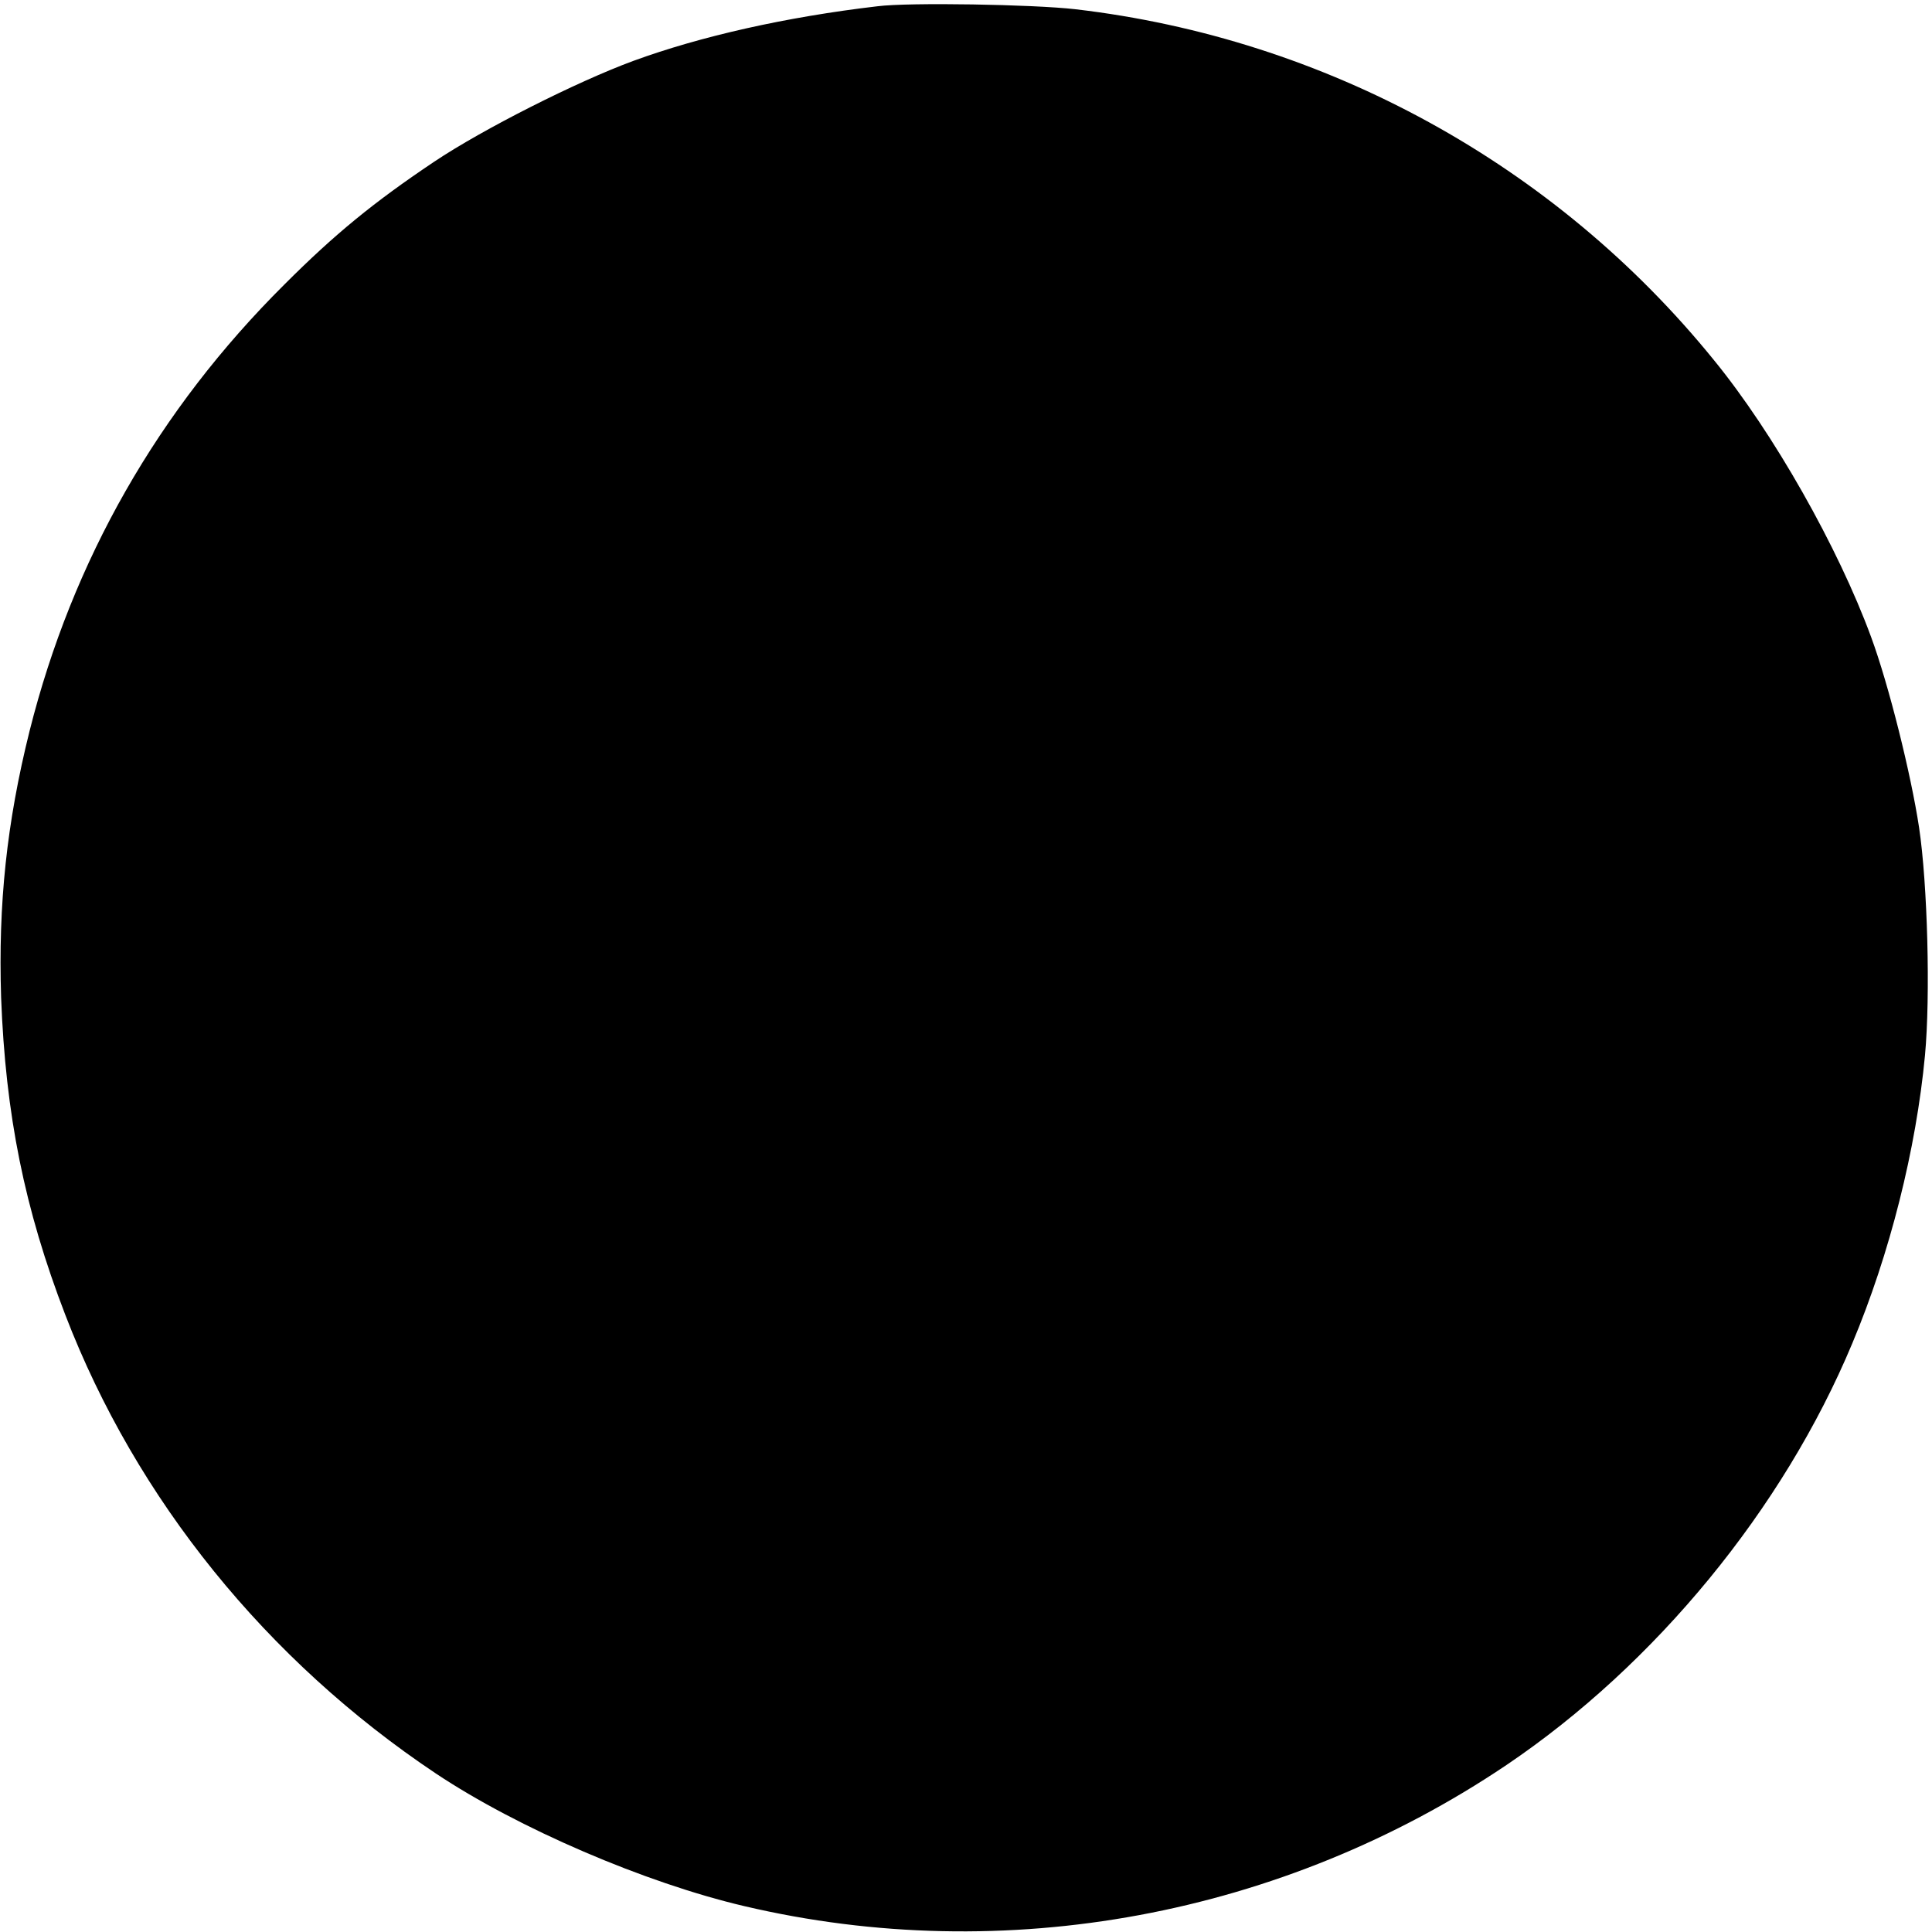
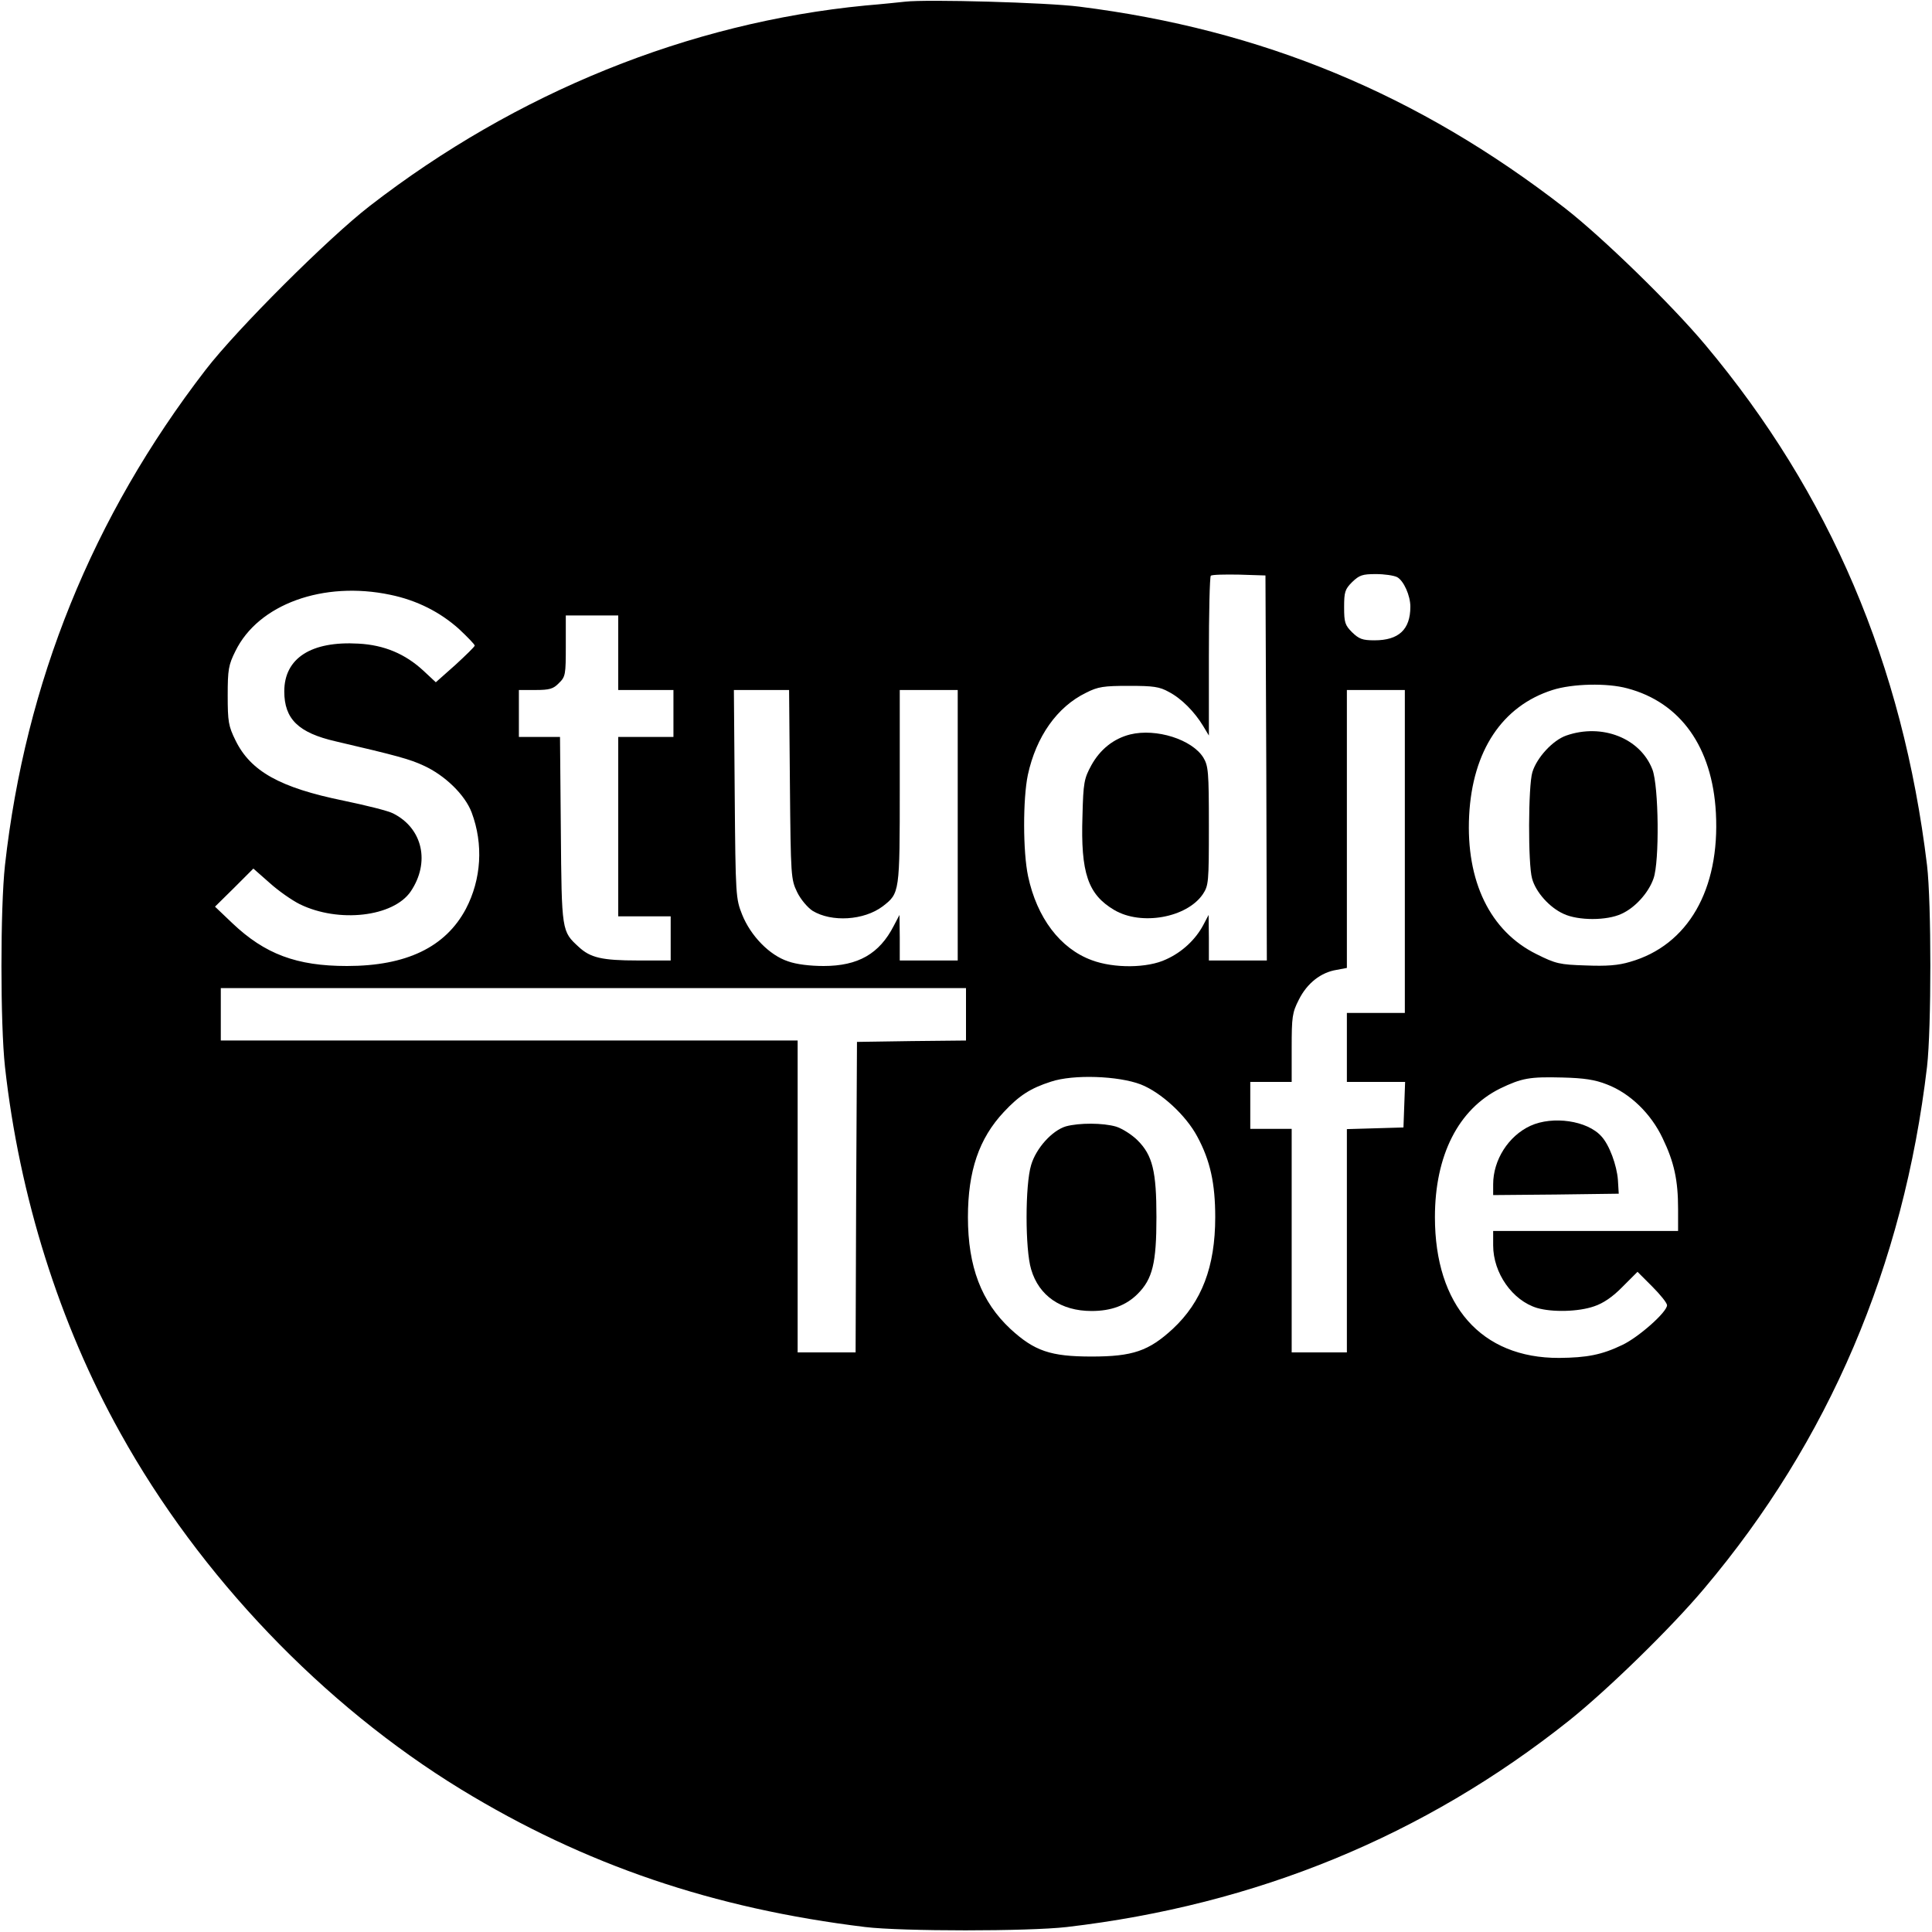
- <svg xmlns="http://www.w3.org/2000/svg" version="1.0" width="523pt" height="523pt" viewBox="0 0 523 523" preserveAspectRatio="xMidYMid meet">
-   <g transform="translate(0,523) scale(0.1,-0.1)" fill="#000000" stroke="none">
-     <path d="M2375 5213 c-247 -29 -478 -81 -661 -148 -152 -56 -406 -184 -539 -273 -164 -110 -269 -196 -405 -332 -342 -340 -574 -747 -690 -1209 -62 -249 -85 -468 -77 -721 12 -317 63 -572 174 -860 192 -499 545 -935 1003 -1241 222 -148 566 -296 835 -359 706 -166 1457 -26 2063 382 403 272 749 693 936 1141 102 243 173 526 197 780 15 161 7 464 -16 617 -22 145 -82 386 -130 516 -89 242 -264 552 -426 750 -429 529 -1051 870 -1728 949 -113 13 -450 19 -536 8z" />
+ <svg xmlns="http://www.w3.org/2000/svg" version="1.0" width="700pt" height="700pt" viewBox="0 0 700 700" preserveAspectRatio="xMidYMid meet">
+   <g transform="translate(0,700) scale(0.1,-0.1)" fill="#000000" stroke="none">
+     <path d="M3280 6994 c-19 -2 -84 -9 -145 -14 -639 -62 -1264 -315 -1795 -726 -149 -115 -481 -446 -595 -594 -410 -532 -653 -1132 -727 -1795 -17 -155 -17 -575 0 -730 52 -469 197 -931 418 -1327 288 -519 734 -985 1234 -1291 449 -274 915 -432 1465 -499 133 -16 591 -16 730 0 686 80 1295 330 1820 748 139 111 370 336 490 479 451 534 722 1169 807 1890 16 139 16 595 0 730 -88 728 -352 1347 -803 1885 -123 147 -374 391 -509 496 -532 413 -1098 647 -1760 730 -117 15 -552 27 -630 18z m1308 -2776 l2 -698 -105 0 -105 0 0 83 -1 82 -19 -36 c-28 -53 -77 -99 -135 -125 -67 -32 -189 -33 -269 -3 -115 42 -199 154 -231 304 -19 89 -19 280 -1 367 30 139 106 247 211 298 43 22 64 25 155 25 89 0 111 -3 145 -22 46 -24 93 -72 124 -123 l21 -35 0 286 c0 157 3 289 7 293 4 4 50 5 103 4 l95 -3 3 -697z m474 691 c24 -13 48 -67 48 -107 0 -83 -42 -122 -130 -122 -44 0 -56 5 -81 29 -26 26 -29 36 -29 91 0 55 3 65 29 91 26 25 37 29 86 29 31 0 65 -5 77 -11z m-3648 -64 c97 -20 181 -63 249 -124 31 -29 57 -56 57 -60 0 -4 -32 -35 -70 -70 l-71 -63 -45 42 c-66 61 -142 93 -235 98 -172 10 -269 -53 -269 -173 0 -100 51 -150 186 -181 223 -52 270 -65 319 -88 77 -35 150 -106 174 -170 43 -115 35 -242 -21 -349 -74 -139 -216 -207 -431 -207 -182 0 -297 43 -415 155 l-63 60 70 69 69 69 59 -52 c32 -29 81 -63 109 -77 141 -69 339 -46 402 46 71 105 44 229 -64 283 -17 9 -97 29 -179 46 -230 47 -337 106 -392 219 -25 51 -28 67 -28 162 0 94 3 111 28 161 83 170 319 255 561 204z m826 -210 l0 -135 100 0 100 0 0 -85 0 -85 -100 0 -100 0 0 -325 0 -325 95 0 95 0 0 -80 0 -80 -119 0 c-130 0 -172 10 -214 49 -62 57 -62 55 -65 424 l-3 337 -75 0 -74 0 0 85 0 85 60 0 c51 0 65 4 85 25 24 23 25 31 25 135 l0 110 95 0 95 0 0 -135z m3656 -129 c193 -51 308 -213 321 -451 15 -278 -101 -480 -311 -540 -43 -13 -85 -16 -161 -13 -94 3 -108 6 -178 41 -168 83 -256 264 -244 502 12 235 120 397 302 455 72 23 198 26 271 6z m-3034 -348 c3 -335 4 -344 26 -390 13 -27 38 -56 56 -68 69 -42 186 -35 254 16 62 48 62 48 62 434 l0 350 105 0 105 0 0 -490 0 -490 -105 0 -105 0 0 83 -1 82 -21 -40 c-52 -101 -129 -145 -254 -145 -49 0 -99 6 -129 17 -67 22 -135 92 -166 169 -23 58 -24 66 -27 437 l-3 377 100 0 100 0 3 -342z m2228 -243 l0 -585 -105 0 -105 0 0 -125 0 -125 105 0 106 0 -3 -82 -3 -83 -102 -3 -103 -3 0 -404 0 -405 -100 0 -100 0 0 405 0 405 -75 0 -75 0 0 85 0 85 75 0 75 0 0 123 c0 113 2 128 26 175 30 60 80 99 137 108 l37 7 0 503 0 504 105 0 105 0 0 -585z m-1590 -590 l0 -95 -197 -2 -198 -3 -3 -562 -2 -563 -105 0 -105 0 0 565 0 565 -1045 0 -1045 0 0 95 0 95 1350 0 1350 0 0 -95z m633 -254 c74 -29 164 -112 205 -189 47 -87 65 -170 65 -292 0 -180 -49 -307 -154 -405 -87 -80 -145 -100 -294 -100 -149 0 -207 20 -294 100 -105 98 -154 225 -154 405 0 167 40 285 130 381 55 59 96 86 171 110 81 27 244 21 325 -10z m1689 0 c84 -32 160 -106 202 -195 42 -87 56 -153 56 -256 l0 -80 -335 0 -335 0 0 -52 c0 -101 70 -200 159 -227 55 -16 150 -14 207 6 33 11 67 34 103 71 l54 54 53 -53 c30 -30 54 -60 54 -68 0 -25 -103 -116 -162 -144 -75 -36 -128 -46 -229 -47 -282 -1 -450 190 -450 510 0 224 85 391 236 466 79 38 107 43 225 40 80 -2 119 -8 162 -25z" />
+     <path d="M4095 4339 c-60 -15 -109 -54 -141 -112 -26 -48 -29 -62 -32 -183 -7 -207 20 -285 115 -341 98 -58 263 -28 321 57 21 32 22 42 22 248 0 196 -2 217 -20 247 -41 66 -171 107 -265 84z" />
+     <path d="M5675 4335 c-49 -17 -107 -80 -123 -133 -15 -49 -16 -333 -1 -385 13 -49 63 -105 114 -128 53 -25 157 -25 210 0 49 22 98 76 116 128 22 61 19 335 -4 395 -44 114 -183 168 -312 123z" />
+     <path d="M3862 2919 c-50 -15 -108 -79 -126 -140 -22 -72 -22 -306 0 -378 28 -96 108 -151 219 -151 71 0 125 20 167 62 54 54 68 112 68 278 0 166 -14 224 -68 278 -21 21 -56 43 -78 50 -48 14 -134 14 -182 1z" />
+     <path d="M5545 2921 c-80 -37 -135 -124 -135 -212 l0 -39 228 2 227 3 -3 50 c-4 53 -31 127 -60 158 -51 57 -176 75 -257 38z" />
  </g>
</svg>
